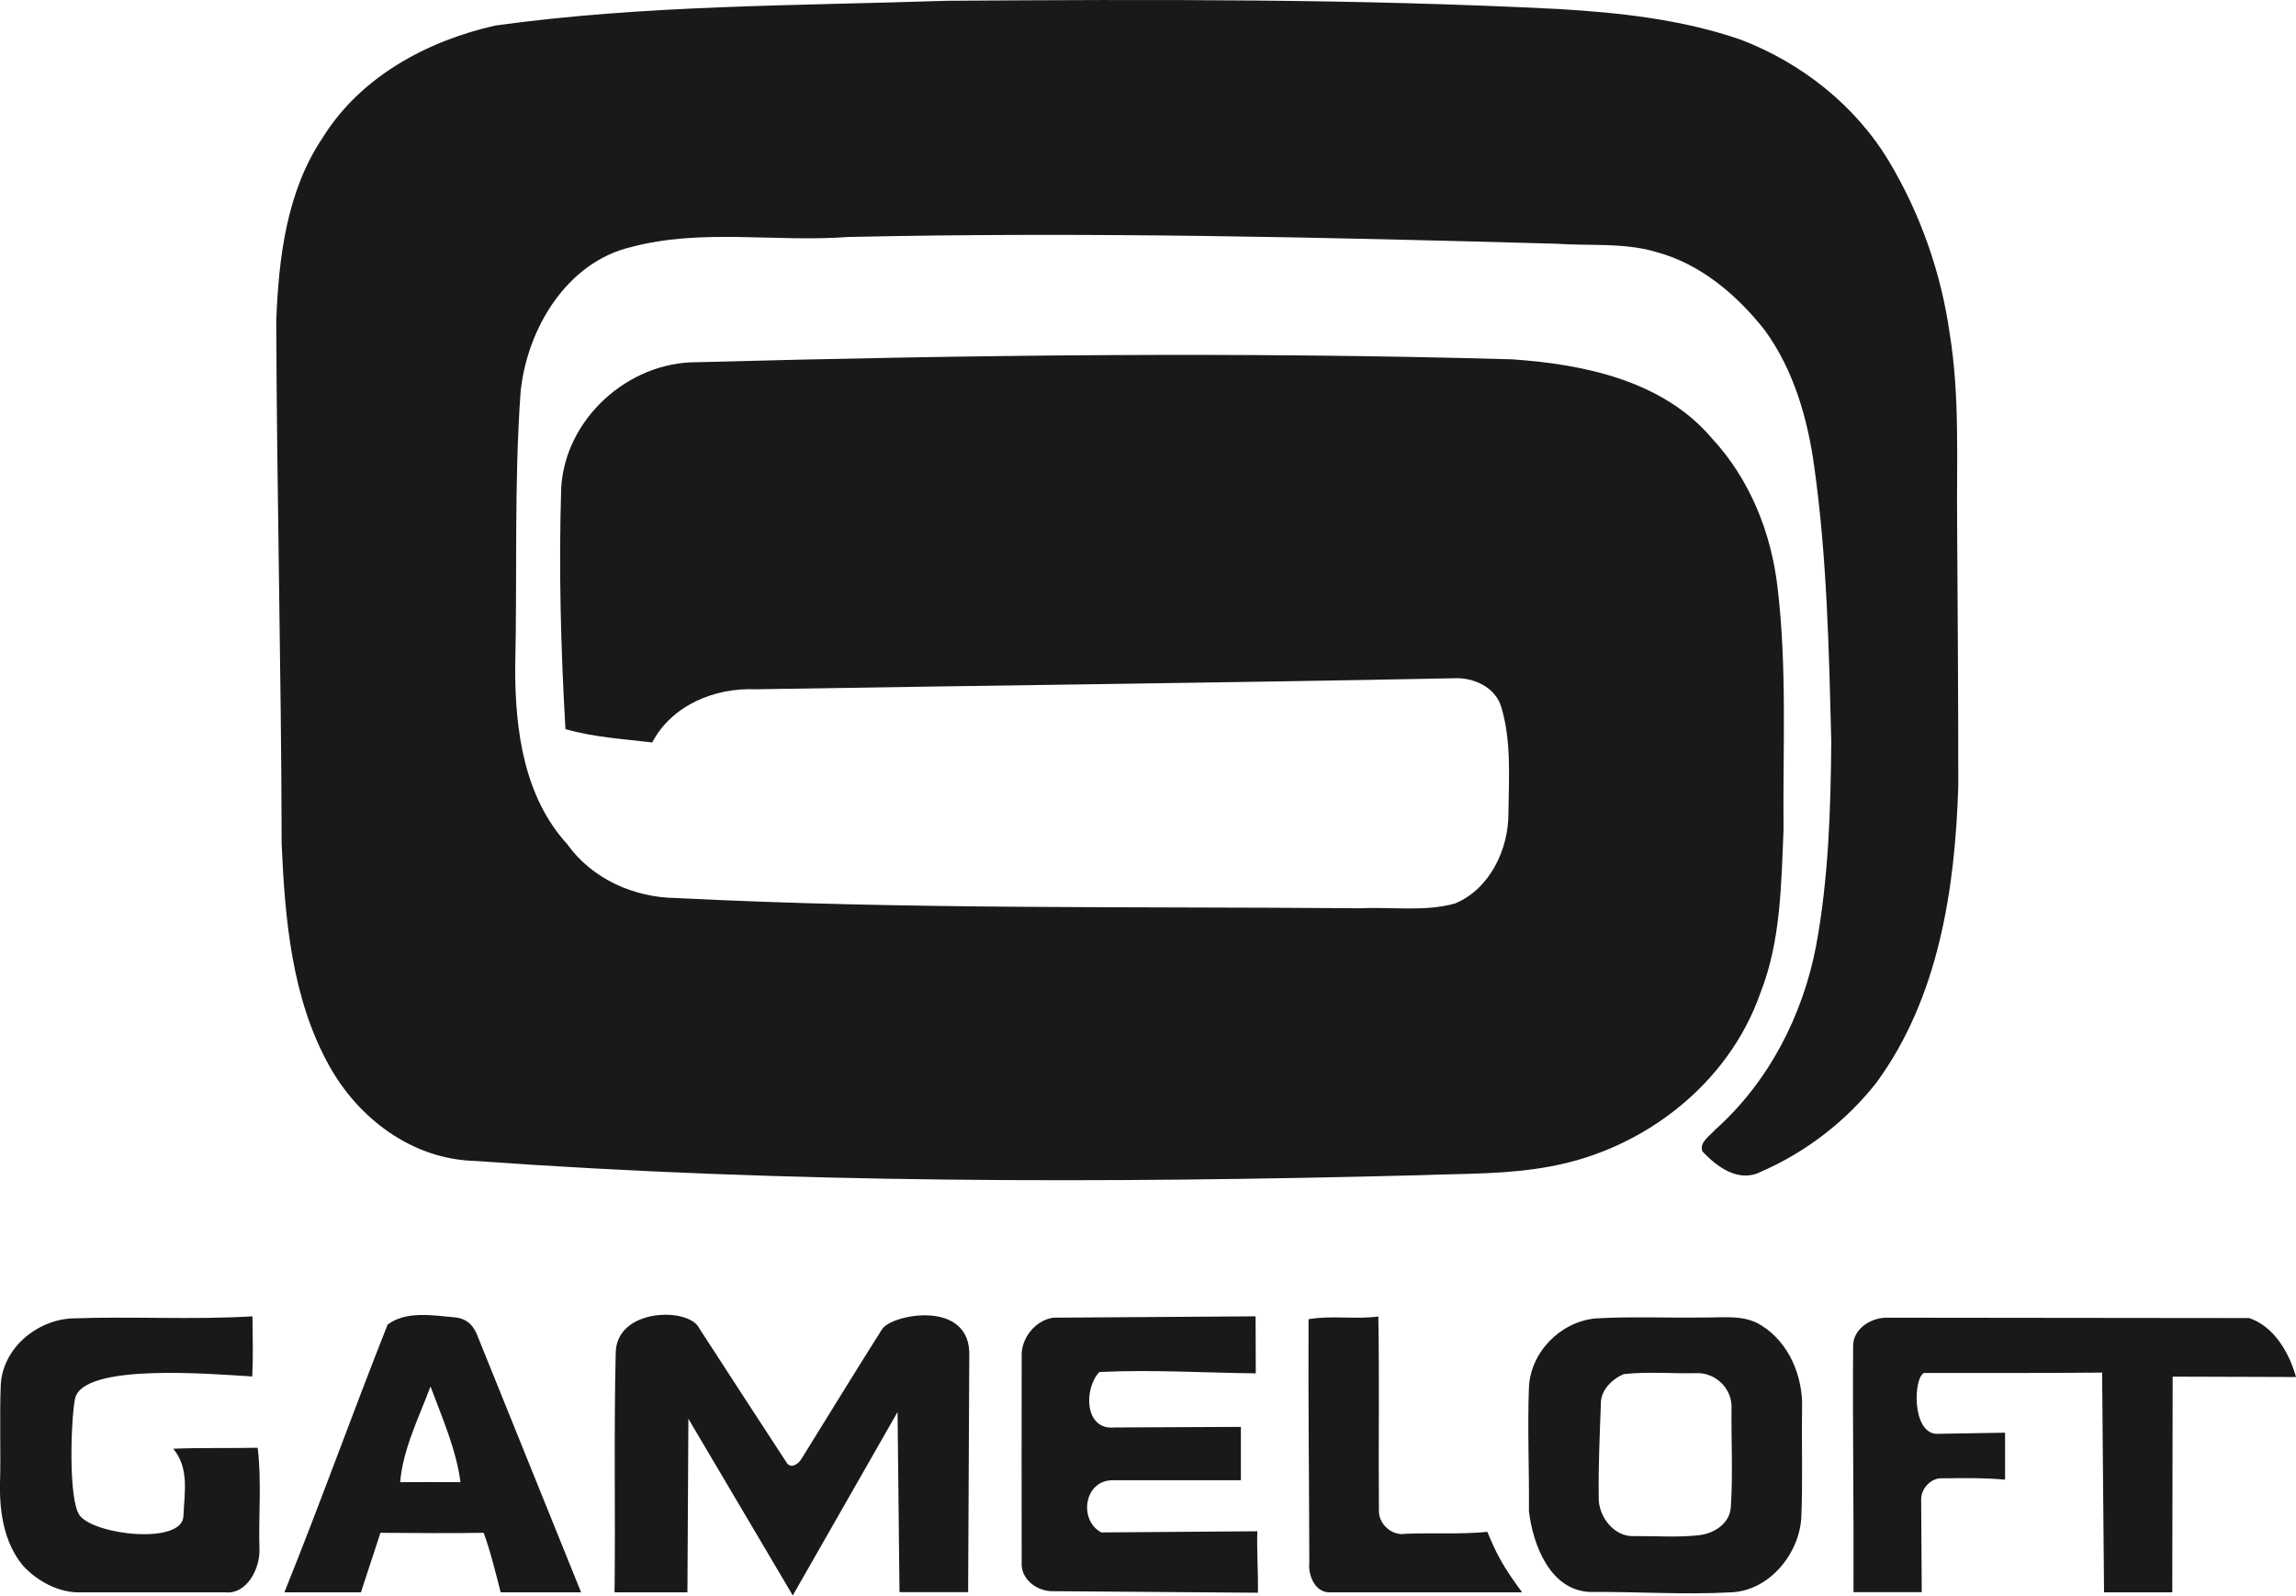
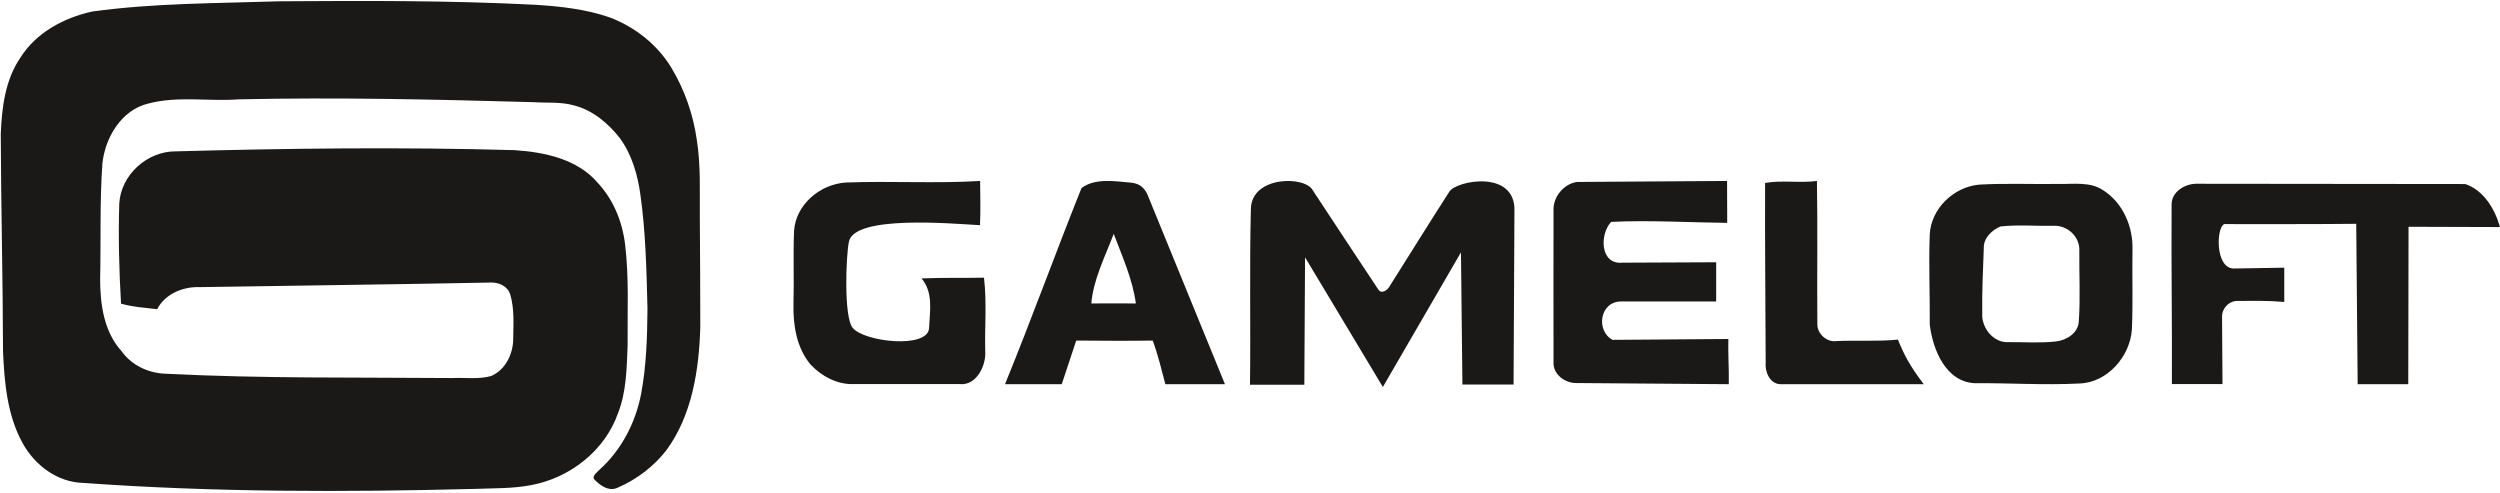
- <svg xmlns="http://www.w3.org/2000/svg" enable-background="new 0 0 1187.7 825.5" viewBox="0 0 1187.7 825.5">
-   <path clip-rule="evenodd" d="m200.5 685.3c9.5-7.2 23.2-4.8 34.5-3.8 7 .6 10.3 4.8 12.2 10.1l53.4 132.2h-41.6c-2.5-9.7-5.3-21.3-8.8-30.8-17.8.3-35.6.1-53.4 0l-10.1 30.8h-39.6c18.5-45.8 35.2-92.6 53.4-138.5zm6.5 81.5c10.4-.1 20.8 0 31.2 0-2.2-16.9-9.5-33.4-15.5-49.5-6 16-14.3 32.5-15.7 49.5zm751.6-70.2c-.2-9.3 9.6-15.2 18-14.9l186.9.2c12.9 4.4 20.7 17.9 24.2 30.5l-63.8-.2-.2 111.6h-35.3l-1-113.7c-30.7.3-61.4.2-92.1.2-5.5 2.4-6.4 30.6 6.2 31.5l35.7-.6v24.3c-10.7-1-21.4-.8-32.1-.7-6.2-.5-11.6 5.4-11.3 11.4l.3 47.5h-35.3c.2-41.9-.5-85.1-.2-127.1zm-133.4-14.5c18.6-1.1 37.3-.2 55.9-.5 10.1.2 21.2-1.7 30.2 4.2 14.2 8.9 21.4 26.3 20.9 42.7-.3 18.9.4 37.8-.4 56.6-1.1 19.1-16.9 38.1-36.6 38.7-24.2 1.3-48.5-.4-72.7-.2-20.6-.8-29.6-24.4-31.6-41.9.2-21.3-.8-42.6 0-63.9.8-18.2 16.2-33.9 34.3-35.7zm14.7 28.8c-6.2 2.7-12.1 8.5-11.8 15.8-.6 16-1.3 31.9-1.1 47.9-.3 9.9 8 20.8 18.6 20.1 11.2-.1 22.5.8 33.6-.5 7.5-.9 15.5-6 16.1-14.2 1.2-17.1.2-34.3.4-51.4.5-10.1-8.2-18.6-18.2-18.2-12.5.3-25.2-.9-37.6.5zm-163-28.4c11.8-2.1 24.1.2 36.1-1.4.6 33.5 0 67.1.3 100.7 0 6.9 6.9 12.9 13.7 11.7 14.1-.6 28.3.4 42.4-1 4.7 11.4 8.1 18 18 31.3h-99.8c-7.5-.1-11-9-10.3-15.5-.1-41.9-.6-83.8-.4-125.8zm-148.4 19.4c-.5-9.4 7-18.9 16.4-20.2l104.6-.7.1 29.5c-26.9-.3-53.9-2-80.9-.7-8.1 8.5-7.9 30.3 7.9 28.7l65.3-.3v27.6h-66.1c-15.1-.2-18 20.7-6.1 27l80.7-.6c-.3 10.9.5 20.8.3 31.8l-105.8-.8c-8.2.3-16.9-6-16.4-14.8-.1-35.6 0-71 0-106.5zm-210-1.8c.2-23.6 37.9-23.8 43.1-13.1 15 23.3 30.3 46.6 45.4 69.8 2.3 3.4 6.4.3 7.8-2.4 13.8-22.2 27.4-44.5 41.4-66.6 4.6-7.9 46.5-16.1 45.2 14.1l-.6 121.8h-35.5l-1-93.2-54.2 94.9-54-91.4-.5 89.8h-37.7c.5-40.9-.4-82.8.6-123.7zm-281.8-18c31.3-1.2 62.7.8 93.9-1.1.1 10.4.4 20.7-.1 31.1-19.8-1.1-87.8-7.3-91.7 11.6-2.1 10.2-3.6 52.6 2.5 60.4 7.9 10.2 53.5 15.2 53.6 0 .5-11.9 3.1-24.6-5.3-34.6 14.6-.6 29.1-.2 43.7-.5 2.1 17.3.4 34.8.9 52.2.5 10-6.4 23.8-17.8 22.6h-74.4c-11.4.4-22.5-5.6-30.1-13.8-9.8-11.8-12.2-27.7-11.9-42.5.5-17.1-.3-34.2.4-51.2 1.1-18.7 18.3-33.1 36.3-34.2zm453.2-681.7c105.6-.7 211.4-1.1 316.9 4.3 31.6 1.9 63.5 5.4 93.6 15.8 31.5 12 59.5 34.1 76.9 63.2 16.2 27.2 26.9 57.7 31.3 89.1 5.2 32.2 3.5 64.9 3.8 97.4.3 45.4.6 90.9.6 136.3-1.6 53.1-10.1 109.5-42.2 153.4-15.6 20-36.6 36.2-59.9 46.3-11.4 5.9-22.8-2.5-30.3-10.6-1.6-4.8 4-8 6.7-11.2 27.5-24.5 45.2-58.9 52.1-94.8 6.5-35 7.6-70.6 7.9-106.1-1.2-47.4-2.2-95-8.8-142-3.4-24.9-10.6-49.9-25.4-70.4-14.5-18.5-33.5-34.7-56.6-40.8-16.7-4.9-34.2-3-51.3-4.2-122.1-3.4-244.3-6.2-366.5-3.5-37.4 2.8-75.6-4.5-112.2 5.2-33.5 7.9-53.9 42.5-57.2 74.9-3.4 47.7-1.7 95.6-2.8 143.5 0 31.7 4.6 66.1 26.9 90.5 12.9 18.1 34.7 27.7 56.6 27.9 117.9 6 236.1 4.3 354.2 5.3 16.1-.8 32.8 1.9 48.5-2.5 18-7.5 27.7-28 27.6-46.8.2-18.3 1.6-37.1-3.7-54.8-3.1-10.4-14.5-15.5-24.7-14.9-120.3 2.4-240.7 3.7-361.1 5.7-21-.9-43.3 8.2-53.4 27.5-15-1.8-30.4-2.7-44.9-6.9-2.4-41.5-3.5-83.1-2.2-124.6 1.9-35.8 34.6-65.4 70.2-65.2 140.5-3.8 281.1-5.5 421.6-1.5 37.2 2.5 78.1 11 103.4 40.8 19.6 21.1 30.7 48.7 34 77.1 5 41.7 2.7 83.7 3.1 125.6-1.2 28.4-1.4 57.6-12 84.4-16.4 46.9-60.2 80.8-108.4 89.6-22.4 4.3-45.2 3.7-67.9 4.6-162.9 4.2-326.1 4.3-488.6-7.4-32.4-.8-60.4-21.9-75.6-49.6-19.2-34.7-22.7-75.5-24.4-114.4-.2-90.3-2.5-180.6-2.8-270.9 1.3-32.6 5.4-66.9 24.1-94.6 19.5-31.4 54-50 89.3-57.9 77.3-10.7 155.7-10.2 233.6-12.8z" fill="#1b1918" fill-rule="evenodd" />
+ <svg xmlns="http://www.w3.org/2000/svg" width="898px" height="177px" viewBox="0 0 898 177" version="1.1">
+   <g id="PAGES" stroke="none" stroke-width="1" fill="none" fill-rule="evenodd">
+     <g id="Artboard" transform="translate(-447, -812)" fill="#1B1918">
+       <g id="gameloft" transform="translate(447, 812)">
+         <path d="M388.483,67.543 C393.372,63.88 400.423,65.101 406.238,65.61 C409.841,65.915 411.539,68.051 412.517,70.748 L440,138 L418.59,138 C417.304,133.065 415.863,127.164 414.061,122.332 C404.9,122.484 395.739,122.382 386.579,122.332 L381.38,138 L361,138 C370.521,114.701 379.116,90.893 388.483,67.543 L388.483,67.543 Z M392,109 C397.333,108.949 402.667,109 408,109 C406.872,100.465 403.128,92.131 400.051,84 C396.974,92.081 392.718,100.414 392,109 Z M780.039,73.555 C779.936,68.843 784.982,65.854 789.307,66.006 L885.54,66.107 C892.182,68.336 896.198,75.176 898,81.56 L865.15,81.458 L865.047,138 L846.872,138 L846.357,80.394 C830.55,80.546 814.743,80.496 798.935,80.496 C796.104,81.712 795.64,95.999 802.128,96.455 L820.509,96.151 L820.509,108.463 C815,107.956 809.491,108.057 803.981,108.108 C800.789,107.855 798.009,110.844 798.163,113.884 L798.318,137.949 L780.142,137.949 C780.245,116.721 779.885,94.834 780.039,73.555 L780.039,73.555 Z M710.84,66.322 C720.427,65.768 730.065,66.221 739.651,66.07 C744.856,66.171 750.577,65.213 755.216,68.187 C762.534,72.674 766.245,81.445 765.987,89.712 C765.833,99.239 766.194,108.766 765.781,118.243 C765.214,127.871 757.071,137.449 746.918,137.751 C734.445,138.406 721.921,137.549 709.449,137.65 C698.832,137.247 694.193,125.35 693.162,116.529 C693.265,105.792 692.75,95.055 693.162,84.318 C693.575,75.144 701.512,67.229 710.84,66.322 L710.84,66.322 Z M718.567,81.345 C715.419,82.683 712.424,85.559 712.576,89.179 C712.272,97.112 711.916,104.996 712.018,112.929 C711.865,117.838 716.079,123.242 721.461,122.895 C727.148,122.846 732.885,123.292 738.52,122.647 C742.328,122.201 746.39,119.672 746.694,115.607 C747.304,107.128 746.796,98.6 746.898,90.121 C747.151,85.113 742.734,80.898 737.657,81.097 C731.311,81.245 724.863,80.65 718.567,81.345 L718.567,81.345 Z M634.024,65.716 C640.108,64.642 646.451,65.819 652.638,65 C652.947,82.137 652.638,99.326 652.793,116.514 C652.793,120.044 656.35,123.114 659.857,122.5 C667.127,122.193 674.449,122.704 681.719,121.988 C684.142,127.82 685.895,131.196 691,138 L639.541,138 C635.674,137.949 633.869,133.396 634.23,130.071 C634.179,108.636 633.921,87.202 634.024,65.716 L634.024,65.716 Z M558.023,75.669 C557.765,70.871 561.629,66.021 566.473,65.357 L620.365,65 L620.416,80.059 C606.557,79.906 592.646,79.038 578.735,79.702 C574.562,84.041 574.665,95.17 582.805,94.353 L616.449,94.2 L616.449,108.29 L582.393,108.29 C574.613,108.187 573.119,118.857 579.25,122.073 L620.829,121.766 C620.674,127.331 621.086,132.385 620.983,138 L566.473,137.592 C562.248,137.745 557.765,134.529 558.023,130.036 C557.971,111.863 558.023,93.792 558.023,75.669 Z M449.311,75.145 C449.414,63.119 468.929,63.017 471.62,68.469 C479.385,80.343 487.304,92.217 495.121,104.04 C496.311,105.773 498.433,104.193 499.158,102.817 C506.301,91.504 513.341,80.14 520.588,68.877 C522.969,64.851 544.658,60.672 543.985,76.063 L543.674,138.134 L525.298,138.134 L524.781,90.638 L496.725,139 L468.773,92.421 L468.515,138.185 L449,138.185 C449.259,117.341 448.793,95.989 449.311,75.145 L449.311,75.145 Z M303.853,65.562 C319.922,64.949 336.042,65.971 352.059,65 C352.111,70.314 352.265,75.577 352.008,80.89 C341.843,80.328 306.934,77.16 304.931,86.817 C303.853,92.029 303.083,113.693 306.215,117.678 C310.271,122.89 333.68,125.444 333.732,117.678 C333.988,111.598 335.323,105.109 331.011,100 C338.506,99.693 345.95,99.897 353.445,99.744 C354.524,108.583 353.651,117.525 353.907,126.415 C354.164,131.525 350.622,138.576 344.769,137.963 L306.574,137.963 C300.722,138.167 295.023,135.101 291.122,130.912 C286.091,124.882 284.858,116.758 285.012,109.197 C285.269,100.459 284.858,91.722 285.218,83.036 C285.783,73.482 294.613,66.124 303.853,65.562 Z M100.484,0.463 C130.98,0.261 161.534,0.146 192.001,1.702 C201.127,2.25 210.339,3.259 219.031,6.257 C228.128,9.716 236.214,16.086 241.239,24.474 C245.917,32.314 249.007,41.106 250.278,50.157 C251.78,59.438 251.289,68.864 251.376,78.232 C251.462,91.318 251.549,104.433 251.549,117.52 C251.087,132.825 248.632,149.082 239.362,161.736 C234.857,167.501 228.792,172.171 222.064,175.082 C218.771,176.783 215.479,174.362 213.313,172.027 C212.851,170.643 214.468,169.721 215.248,168.799 C223.19,161.736 228.301,151.821 230.294,141.473 C232.171,131.384 232.489,121.123 232.575,110.89 C232.229,97.227 231.94,83.507 230.034,69.959 C229.052,62.782 226.973,55.576 222.699,49.667 C218.512,44.334 213.025,39.664 206.354,37.906 C201.531,36.494 196.477,37.041 191.539,36.695 C156.278,35.715 120.988,34.908 85.698,35.687 C74.897,36.494 63.866,34.39 53.296,37.186 C43.622,39.463 37.73,49.436 36.777,58.775 C35.796,72.524 36.287,86.331 35.969,100.138 C35.969,109.276 37.297,119.191 43.737,126.225 C47.463,131.442 53.758,134.209 60.083,134.267 C94.131,135.996 128.265,135.506 162.371,135.794 C167.021,135.564 171.843,136.342 176.377,135.074 C181.576,132.912 184.377,127.003 184.348,121.584 C184.406,116.309 184.81,110.89 183.279,105.788 C182.384,102.79 179.092,101.32 176.146,101.493 C141.405,102.185 106.635,102.56 71.865,103.136 C65.801,102.877 59.361,105.5 56.444,111.063 C52.112,110.544 47.665,110.285 43.477,109.074 C42.784,97.112 42.467,85.121 42.842,73.159 C43.391,62.839 52.834,54.307 63.115,54.365 C103.69,53.27 144.293,52.78 184.868,53.933 C195.611,54.653 207.422,57.103 214.728,65.693 C220.389,71.775 223.594,79.731 224.547,87.917 C225.991,99.937 225.327,112.043 225.442,124.12 C225.096,132.307 225.038,140.723 221.977,148.448 C217.241,161.967 204.592,171.739 190.672,174.275 C184.204,175.515 177.619,175.342 171.064,175.601 C124.02,176.812 76.89,176.841 29.962,173.468 C20.605,173.237 12.519,167.156 8.13,159.171 C2.585,149.169 1.574,137.409 1.083,126.196 C1.026,100.167 0.361,74.139 0.275,48.11 C0.65,38.713 1.834,28.826 7.235,20.842 C12.866,11.791 22.829,6.43 33.023,4.153 C55.347,1.068 77.987,1.212 100.484,0.463 Z" id="Shape" />
+       </g>
+     </g>
+   </g>
</svg>
